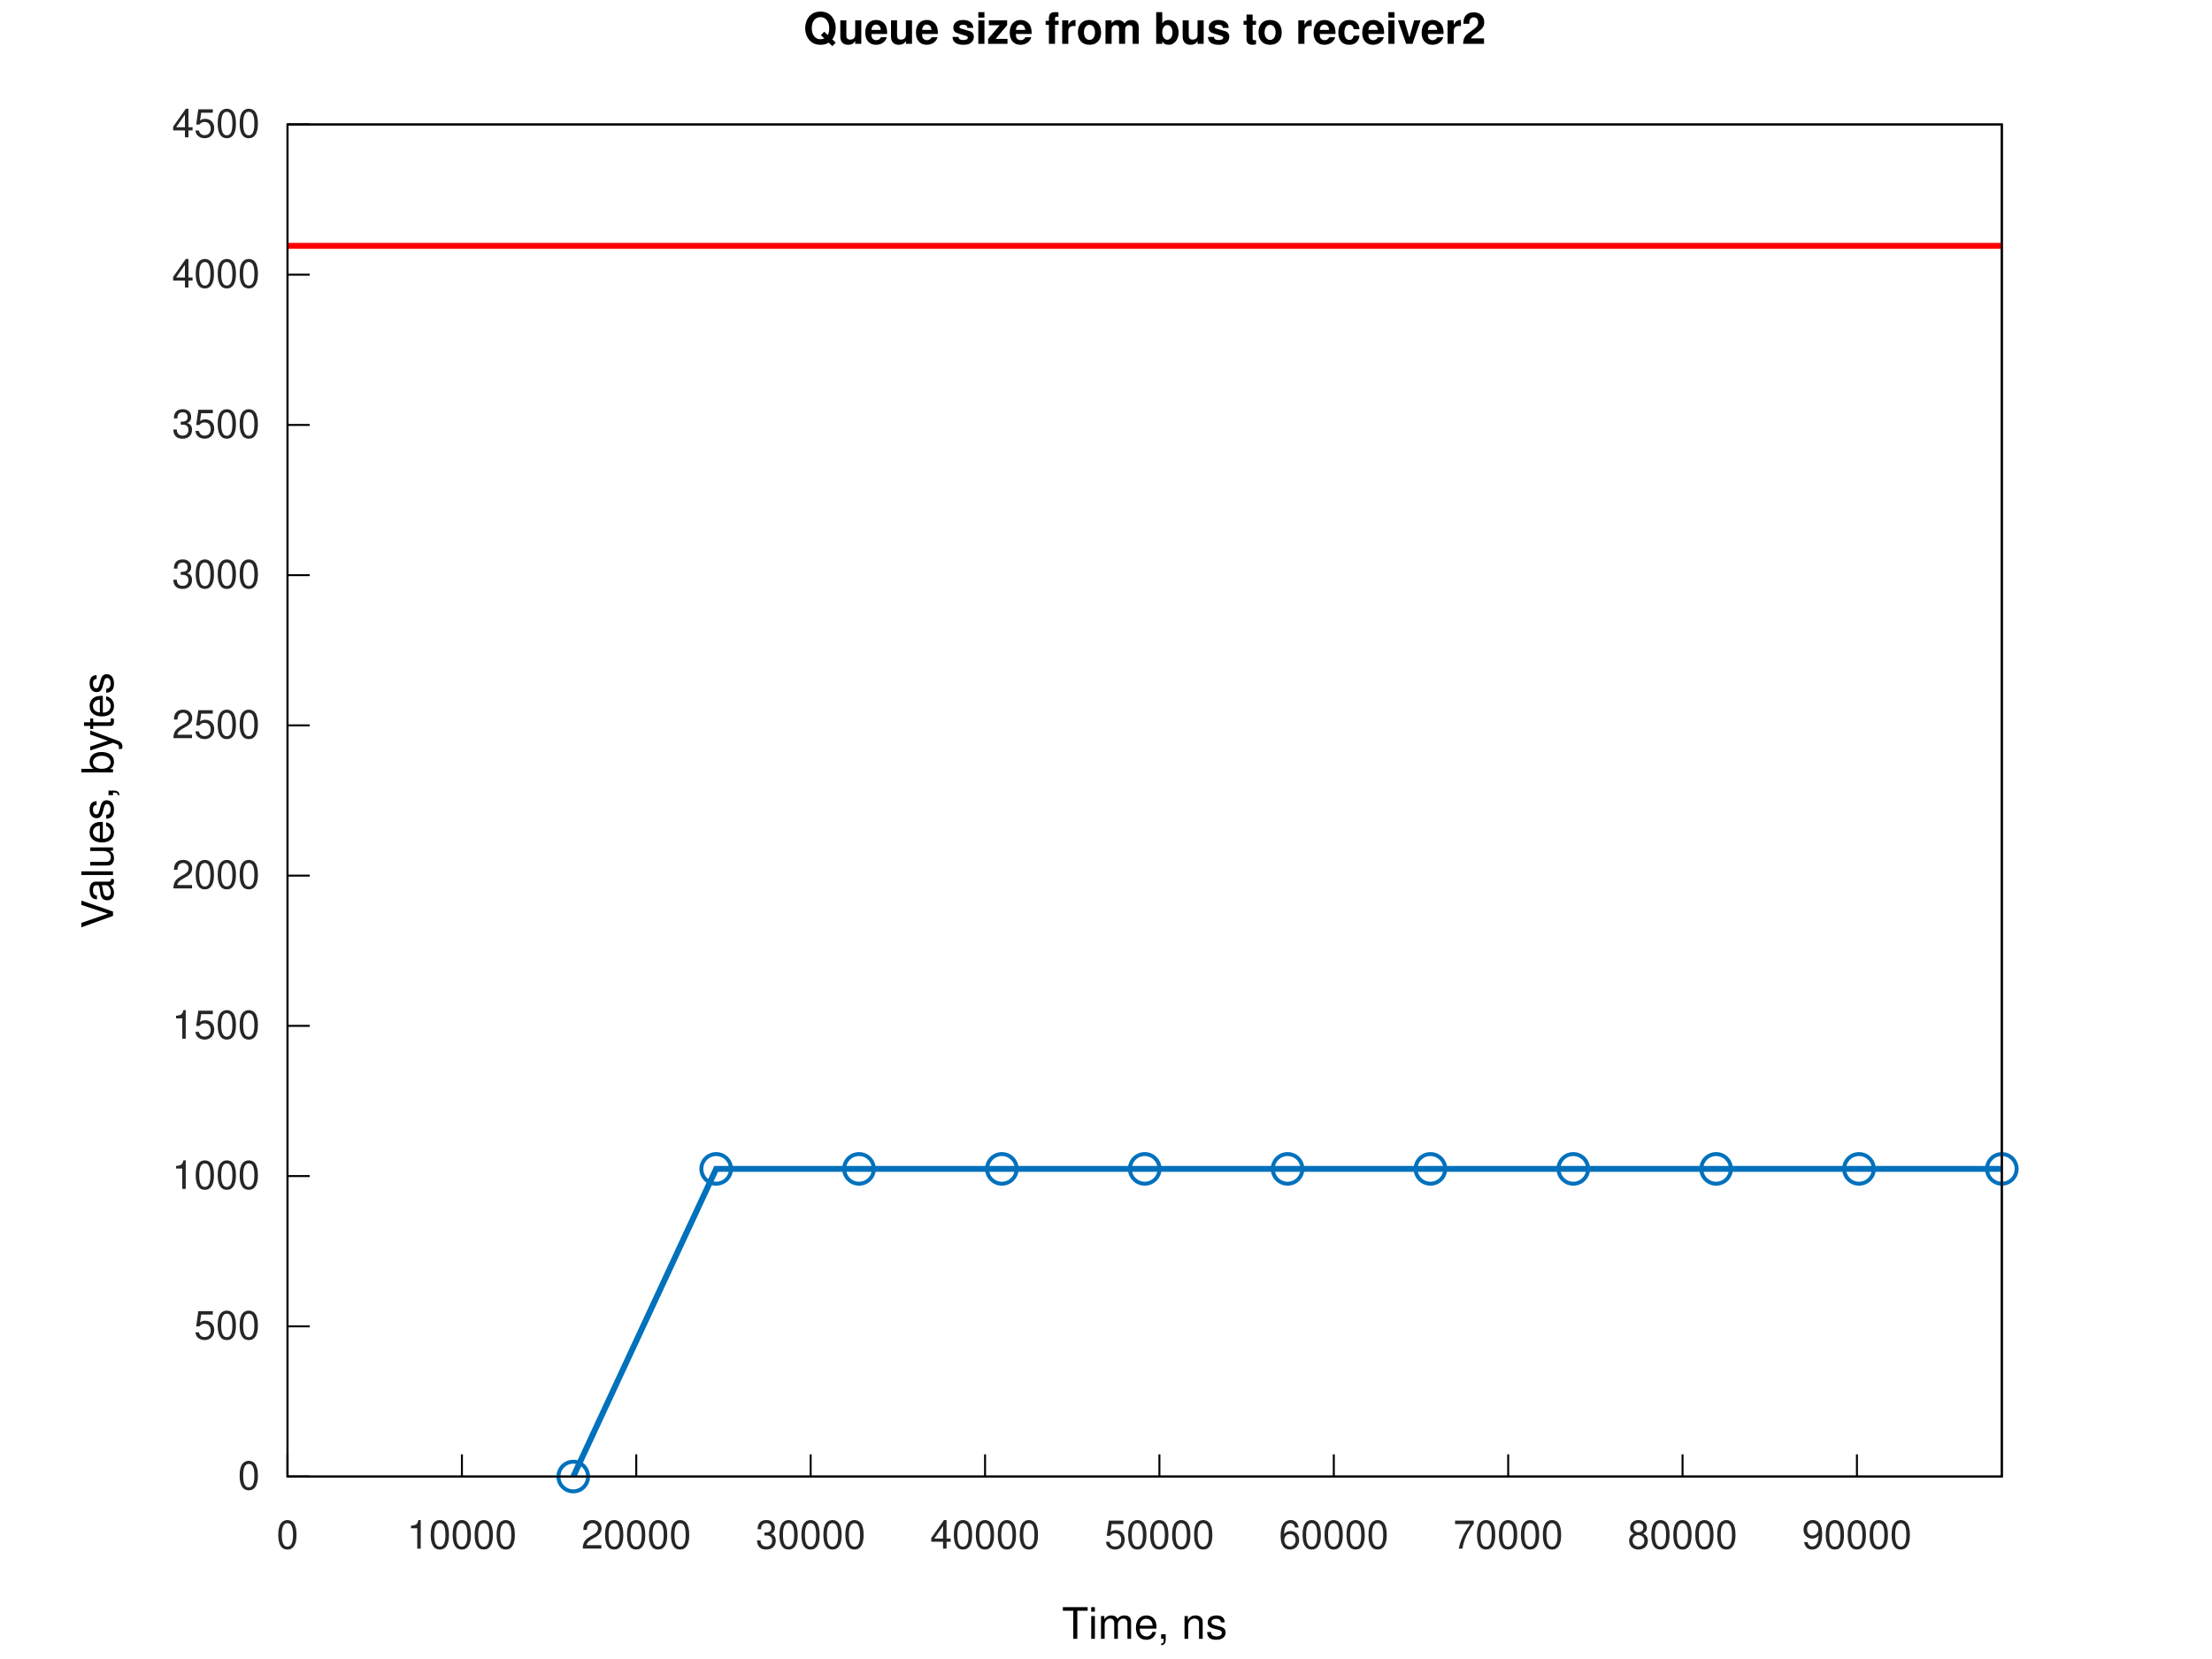
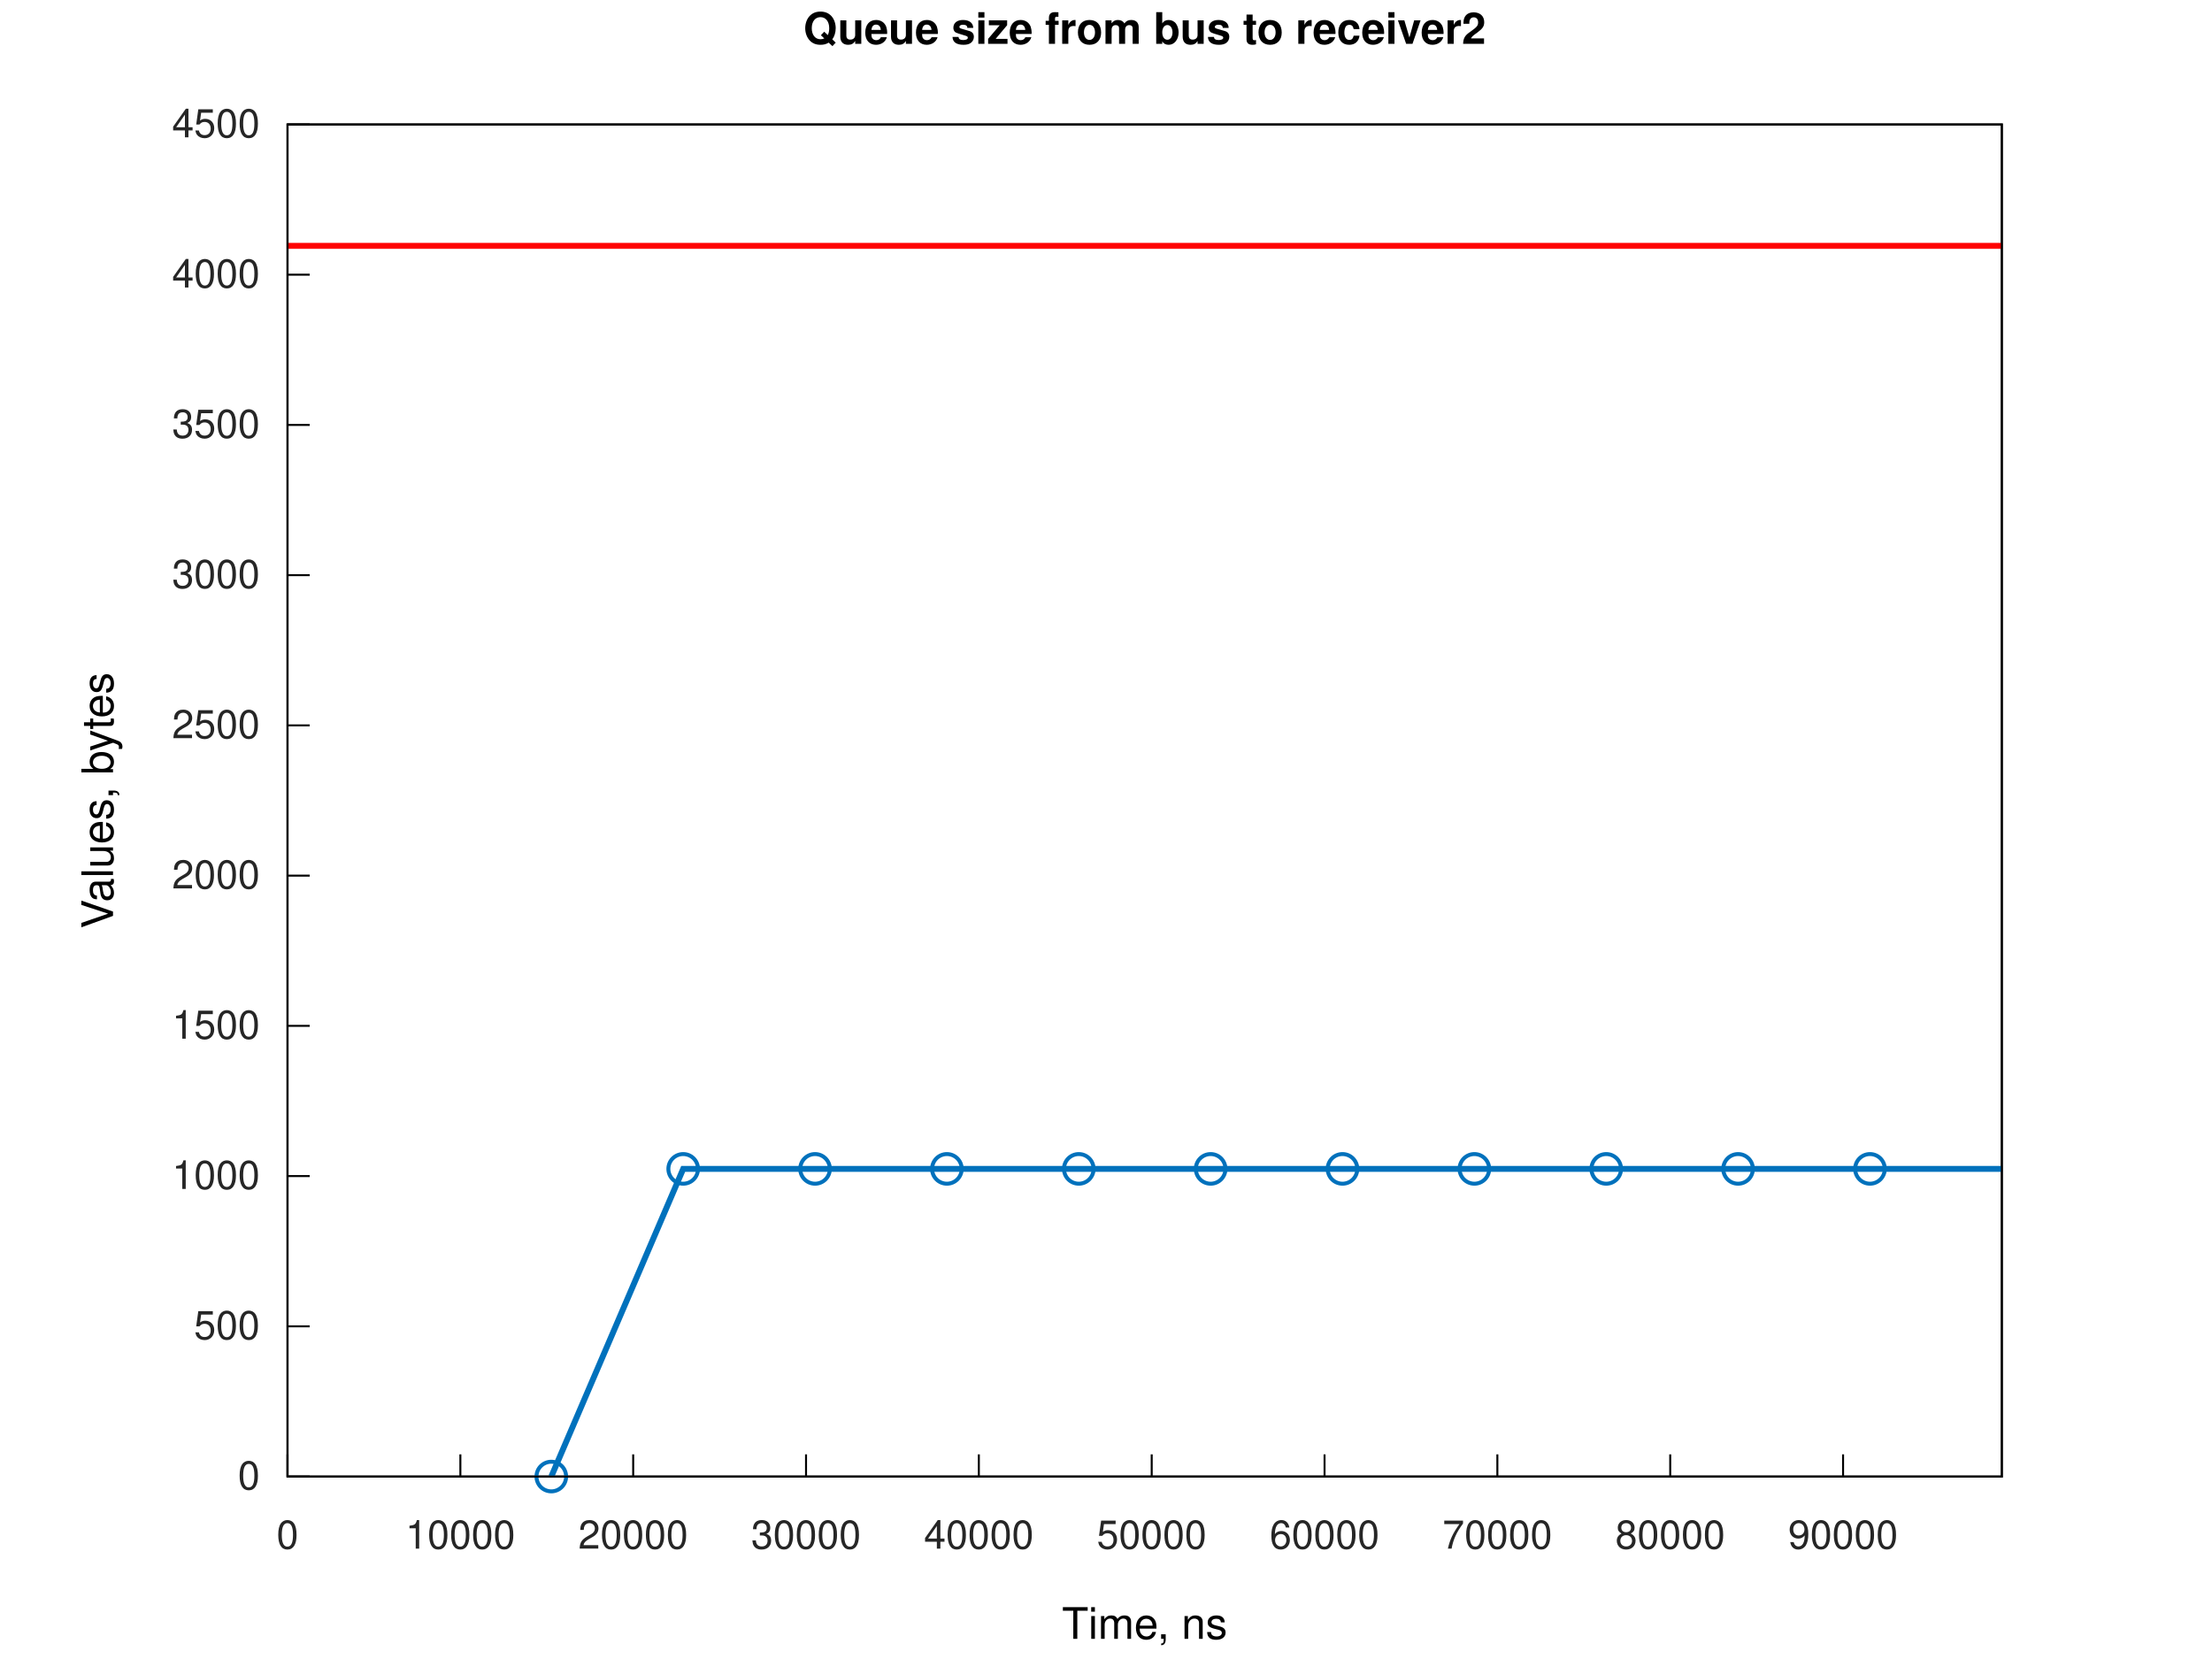
<svg xmlns="http://www.w3.org/2000/svg" xmlns:xlink="http://www.w3.org/1999/xlink" width="560" height="420" viewBox="0 0 560 420">
  <g id="gnuplot_canvas">
    <rect x="0" y="0" width="560" height="420" fill="none" />
    <defs>
      <circle id="gpDot" r="0.5" stroke-width="0.5" stroke="currentColor" />
      <path id="gpPt0" stroke-width="0.267" stroke="currentColor" d="M-1,0 h2 M0,-1 v2" />
      <path id="gpPt1" stroke-width="0.267" stroke="currentColor" d="M-1,-1 L1,1 M1,-1 L-1,1" />
      <path id="gpPt2" stroke-width="0.267" stroke="currentColor" d="M-1,0 L1,0 M0,-1 L0,1 M-1,-1 L1,1 M-1,1 L1,-1" />
      <rect id="gpPt3" stroke-width="0.267" stroke="currentColor" x="-1" y="-1" width="2" height="2" />
      <rect id="gpPt4" stroke-width="0.267" stroke="currentColor" fill="currentColor" x="-1" y="-1" width="2" height="2" />
      <circle id="gpPt5" stroke-width="0.267" stroke="currentColor" cx="0" cy="0" r="1" />
      <use xlink:href="#gpPt5" id="gpPt6" fill="currentColor" stroke="none" />
      <path id="gpPt7" stroke-width="0.267" stroke="currentColor" d="M0,-1.33 L-1.33,0.67 L1.33,0.67 z" />
      <use xlink:href="#gpPt7" id="gpPt8" fill="currentColor" stroke="none" />
      <use xlink:href="#gpPt7" id="gpPt9" stroke="currentColor" transform="rotate(180)" />
      <use xlink:href="#gpPt9" id="gpPt10" fill="currentColor" stroke="none" />
      <use xlink:href="#gpPt3" id="gpPt11" stroke="currentColor" transform="rotate(45)" />
      <use xlink:href="#gpPt11" id="gpPt12" fill="currentColor" stroke="none" />
      <path id="gpPt13" stroke-width="0.267" stroke="currentColor" d="M0,1.330 L1.265,0.411 L0.782,-1.067 L-0.782,-1.076 L-1.265,0.411 z" />
      <use xlink:href="#gpPt13" id="gpPt14" fill="currentColor" stroke="none" />
      <filter id="textbox" filterUnits="objectBoundingBox" x="0" y="0" height="1" width="1">
        <feFlood flood-color="white" flood-opacity="1" result="bgnd" />
        <feComposite in="SourceGraphic" in2="bgnd" operator="atop" />
      </filter>
      <filter id="greybox" filterUnits="objectBoundingBox" x="0" y="0" height="1" width="1">
        <feFlood flood-color="lightgrey" flood-opacity="1" result="grey" />
        <feComposite in="SourceGraphic" in2="grey" operator="atop" />
      </filter>
    </defs>
    <g fill="none" color="white" stroke="currentColor" stroke-width="1.00" stroke-linecap="butt" stroke-linejoin="miter">
</g>
    <g fill="none" color="white" stroke="currentColor" stroke-width="0.50" stroke-linecap="butt" stroke-linejoin="miter">
</g>
    <g fill="none" color="black" stroke="currentColor" stroke-width="0.50" stroke-linecap="butt" stroke-linejoin="miter">
      <path stroke="rgb(  0,   0,   0)" d="M72.79,373.81 L78.41,373.81  " />
      <g transform="translate(65.79,377.06)" stroke="none" fill="rgb(38,38,38)" font-family="Helvetica" font-size="10.00" text-anchor="end">
        <text>
          <tspan font-family="Helvetica">0</tspan>
        </text>
      </g>
    </g>
    <g fill="none" color="black" stroke="currentColor" stroke-width="0.50" stroke-linecap="butt" stroke-linejoin="miter">
      <path stroke="rgb(  0,   0,   0)" d="M72.79,335.78 L78.41,335.78  " />
      <g transform="translate(65.79,339.03)" stroke="none" fill="rgb(38,38,38)" font-family="Helvetica" font-size="10.00" text-anchor="end">
        <text>
          <tspan font-family="Helvetica">500</tspan>
        </text>
      </g>
    </g>
    <g fill="none" color="black" stroke="currentColor" stroke-width="0.50" stroke-linecap="butt" stroke-linejoin="miter">
      <path stroke="rgb(  0,   0,   0)" d="M72.79,297.74 L78.41,297.74  " />
      <g transform="translate(65.79,300.99)" stroke="none" fill="rgb(38,38,38)" font-family="Helvetica" font-size="10.00" text-anchor="end">
        <text>
          <tspan font-family="Helvetica">1000</tspan>
        </text>
      </g>
    </g>
    <g fill="none" color="black" stroke="currentColor" stroke-width="0.50" stroke-linecap="butt" stroke-linejoin="miter">
      <path stroke="rgb(  0,   0,   0)" d="M72.79,259.71 L78.41,259.71  " />
      <g transform="translate(65.79,262.96)" stroke="none" fill="rgb(38,38,38)" font-family="Helvetica" font-size="10.00" text-anchor="end">
        <text>
          <tspan font-family="Helvetica">1500</tspan>
        </text>
      </g>
    </g>
    <g fill="none" color="black" stroke="currentColor" stroke-width="0.50" stroke-linecap="butt" stroke-linejoin="miter">
      <path stroke="rgb(  0,   0,   0)" d="M72.79,221.68 L78.41,221.68  " />
      <g transform="translate(65.79,224.93)" stroke="none" fill="rgb(38,38,38)" font-family="Helvetica" font-size="10.00" text-anchor="end">
        <text>
          <tspan font-family="Helvetica">2000</tspan>
        </text>
      </g>
    </g>
    <g fill="none" color="black" stroke="currentColor" stroke-width="0.50" stroke-linecap="butt" stroke-linejoin="miter">
      <path stroke="rgb(  0,   0,   0)" d="M72.79,183.64 L78.41,183.64  " />
      <g transform="translate(65.79,186.89)" stroke="none" fill="rgb(38,38,38)" font-family="Helvetica" font-size="10.00" text-anchor="end">
        <text>
          <tspan font-family="Helvetica">2500</tspan>
        </text>
      </g>
    </g>
    <g fill="none" color="black" stroke="currentColor" stroke-width="0.50" stroke-linecap="butt" stroke-linejoin="miter">
      <path stroke="rgb(  0,   0,   0)" d="M72.79,145.61 L78.41,145.61  " />
      <g transform="translate(65.79,148.86)" stroke="none" fill="rgb(38,38,38)" font-family="Helvetica" font-size="10.00" text-anchor="end">
        <text>
          <tspan font-family="Helvetica">3000</tspan>
        </text>
      </g>
    </g>
    <g fill="none" color="black" stroke="currentColor" stroke-width="0.50" stroke-linecap="butt" stroke-linejoin="miter">
      <path stroke="rgb(  0,   0,   0)" d="M72.79,107.58 L78.41,107.58  " />
      <g transform="translate(65.79,110.83)" stroke="none" fill="rgb(38,38,38)" font-family="Helvetica" font-size="10.00" text-anchor="end">
        <text>
          <tspan font-family="Helvetica">3500</tspan>
        </text>
      </g>
    </g>
    <g fill="none" color="black" stroke="currentColor" stroke-width="0.50" stroke-linecap="butt" stroke-linejoin="miter">
      <path stroke="rgb(  0,   0,   0)" d="M72.79,69.54 L78.41,69.54  " />
      <g transform="translate(65.79,72.79)" stroke="none" fill="rgb(38,38,38)" font-family="Helvetica" font-size="10.00" text-anchor="end">
        <text>
          <tspan font-family="Helvetica">4000</tspan>
        </text>
      </g>
    </g>
    <g fill="none" color="black" stroke="currentColor" stroke-width="0.50" stroke-linecap="butt" stroke-linejoin="miter">
      <path stroke="rgb(  0,   0,   0)" d="M72.79,31.51 L78.41,31.51  " />
      <g transform="translate(65.79,34.76)" stroke="none" fill="rgb(38,38,38)" font-family="Helvetica" font-size="10.00" text-anchor="end">
        <text>
          <tspan font-family="Helvetica">4500</tspan>
        </text>
      </g>
    </g>
    <g fill="none" color="black" stroke="currentColor" stroke-width="0.50" stroke-linecap="butt" stroke-linejoin="miter">
      <path stroke="rgb(  0,   0,   0)" d="M72.79,373.81 L72.79,368.19  " />
      <g transform="translate(72.79,392.06)" stroke="none" fill="rgb(38,38,38)" font-family="Helvetica" font-size="10.00" text-anchor="middle">
        <text>
          <tspan font-family="Helvetica">0</tspan>
        </text>
      </g>
    </g>
    <g fill="none" color="black" stroke="currentColor" stroke-width="0.50" stroke-linecap="butt" stroke-linejoin="miter">
-       <path stroke="rgb(  0,   0,   0)" d="M116.94,373.81 L116.94,368.19  " />
-       <g transform="translate(116.94,392.06)" stroke="none" fill="rgb(38,38,38)" font-family="Helvetica" font-size="10.00" text-anchor="middle">
+       <path stroke="rgb(  0,   0,   0)" d="M116.55,373.81 L116.55,368.19  " />
+       <g transform="translate(116.55,392.06)" stroke="none" fill="rgb(38,38,38)" font-family="Helvetica" font-size="10.00" text-anchor="middle">
        <text>
          <tspan font-family="Helvetica">10000</tspan>
        </text>
      </g>
    </g>
    <g fill="none" color="black" stroke="currentColor" stroke-width="0.50" stroke-linecap="butt" stroke-linejoin="miter">
-       <path stroke="rgb(  0,   0,   0)" d="M161.08,373.81 L161.08,368.19  " />
-       <g transform="translate(161.08,392.06)" stroke="none" fill="rgb(38,38,38)" font-family="Helvetica" font-size="10.00" text-anchor="middle">
+       <path stroke="rgb(  0,   0,   0)" d="M160.30,373.81 L160.30,368.19  " />
+       <g transform="translate(160.30,392.06)" stroke="none" fill="rgb(38,38,38)" font-family="Helvetica" font-size="10.00" text-anchor="middle">
        <text>
          <tspan font-family="Helvetica">20000</tspan>
        </text>
      </g>
    </g>
    <g fill="none" color="black" stroke="currentColor" stroke-width="0.50" stroke-linecap="butt" stroke-linejoin="miter">
-       <path stroke="rgb(  0,   0,   0)" d="M205.23,373.81 L205.23,368.19  " />
-       <g transform="translate(205.23,392.06)" stroke="none" fill="rgb(38,38,38)" font-family="Helvetica" font-size="10.00" text-anchor="middle">
+       <path stroke="rgb(  0,   0,   0)" d="M204.06,373.81 L204.06,368.19  " />
+       <g transform="translate(204.06,392.06)" stroke="none" fill="rgb(38,38,38)" font-family="Helvetica" font-size="10.00" text-anchor="middle">
        <text>
          <tspan font-family="Helvetica">30000</tspan>
        </text>
      </g>
    </g>
    <g fill="none" color="black" stroke="currentColor" stroke-width="0.50" stroke-linecap="butt" stroke-linejoin="miter">
-       <path stroke="rgb(  0,   0,   0)" d="M249.38,373.81 L249.38,368.19  " />
-       <g transform="translate(249.38,392.06)" stroke="none" fill="rgb(38,38,38)" font-family="Helvetica" font-size="10.00" text-anchor="middle">
+       <path stroke="rgb(  0,   0,   0)" d="M247.81,373.81 L247.81,368.19  " />
+       <g transform="translate(247.81,392.06)" stroke="none" fill="rgb(38,38,38)" font-family="Helvetica" font-size="10.00" text-anchor="middle">
        <text>
          <tspan font-family="Helvetica">40000</tspan>
        </text>
      </g>
    </g>
    <g fill="none" color="black" stroke="currentColor" stroke-width="0.50" stroke-linecap="butt" stroke-linejoin="miter">
-       <path stroke="rgb(  0,   0,   0)" d="M293.52,373.81 L293.52,368.19  " />
-       <g transform="translate(293.52,392.06)" stroke="none" fill="rgb(38,38,38)" font-family="Helvetica" font-size="10.00" text-anchor="middle">
+       <path stroke="rgb(  0,   0,   0)" d="M291.57,373.81 L291.57,368.19  " />
+       <g transform="translate(291.57,392.06)" stroke="none" fill="rgb(38,38,38)" font-family="Helvetica" font-size="10.00" text-anchor="middle">
        <text>
          <tspan font-family="Helvetica">50000</tspan>
        </text>
      </g>
    </g>
    <g fill="none" color="black" stroke="currentColor" stroke-width="0.50" stroke-linecap="butt" stroke-linejoin="miter">
-       <path stroke="rgb(  0,   0,   0)" d="M337.67,373.81 L337.67,368.19  " />
-       <g transform="translate(337.67,392.06)" stroke="none" fill="rgb(38,38,38)" font-family="Helvetica" font-size="10.00" text-anchor="middle">
+       <path stroke="rgb(  0,   0,   0)" d="M335.33,373.81 L335.33,368.19  " />
+       <g transform="translate(335.33,392.06)" stroke="none" fill="rgb(38,38,38)" font-family="Helvetica" font-size="10.00" text-anchor="middle">
        <text>
          <tspan font-family="Helvetica">60000</tspan>
        </text>
      </g>
    </g>
    <g fill="none" color="black" stroke="currentColor" stroke-width="0.50" stroke-linecap="butt" stroke-linejoin="miter">
-       <path stroke="rgb(  0,   0,   0)" d="M381.82,373.81 L381.82,368.19  " />
-       <g transform="translate(381.82,392.06)" stroke="none" fill="rgb(38,38,38)" font-family="Helvetica" font-size="10.00" text-anchor="middle">
+       <path stroke="rgb(  0,   0,   0)" d="M379.08,373.81 L379.08,368.19  " />
+       <g transform="translate(379.08,392.06)" stroke="none" fill="rgb(38,38,38)" font-family="Helvetica" font-size="10.00" text-anchor="middle">
        <text>
          <tspan font-family="Helvetica">70000</tspan>
        </text>
      </g>
    </g>
    <g fill="none" color="black" stroke="currentColor" stroke-width="0.50" stroke-linecap="butt" stroke-linejoin="miter">
-       <path stroke="rgb(  0,   0,   0)" d="M425.96,373.81 L425.96,368.19  " />
-       <g transform="translate(425.96,392.06)" stroke="none" fill="rgb(38,38,38)" font-family="Helvetica" font-size="10.00" text-anchor="middle">
+       <path stroke="rgb(  0,   0,   0)" d="M422.84,373.81 L422.84,368.19  " />
+       <g transform="translate(422.84,392.06)" stroke="none" fill="rgb(38,38,38)" font-family="Helvetica" font-size="10.00" text-anchor="middle">
        <text>
          <tspan font-family="Helvetica">80000</tspan>
        </text>
      </g>
    </g>
    <g fill="none" color="black" stroke="currentColor" stroke-width="0.50" stroke-linecap="butt" stroke-linejoin="miter">
-       <path stroke="rgb(  0,   0,   0)" d="M470.11,373.81 L470.11,368.19  " />
-       <g transform="translate(470.11,392.06)" stroke="none" fill="rgb(38,38,38)" font-family="Helvetica" font-size="10.00" text-anchor="middle">
+       <path stroke="rgb(  0,   0,   0)" d="M466.60,373.81 L466.60,368.19  " />
+       <g transform="translate(466.60,392.06)" stroke="none" fill="rgb(38,38,38)" font-family="Helvetica" font-size="10.00" text-anchor="middle">
        <text>
          <tspan font-family="Helvetica">90000</tspan>
        </text>
      </g>
    </g>
    <g fill="none" color="black" stroke="currentColor" stroke-width="0.50" stroke-linecap="butt" stroke-linejoin="miter">
</g>
    <g fill="none" color="black" stroke="currentColor" stroke-width="0.50" stroke-linecap="butt" stroke-linejoin="miter">
      <path stroke="rgb(  0,   0,   0)" d="M72.79,31.51 L72.79,373.81 L506.79,373.81 L506.79,31.51 L72.79,31.51 Z  " />
    </g>
    <g fill="none" color="black" stroke="currentColor" stroke-width="0.50" stroke-linecap="butt" stroke-linejoin="miter">
</g>
    <g id="gnuplot_plot_1a">
      <g fill="none" color="white" stroke="rgb(  0,   0,   0)" stroke-width="1.50" stroke-linecap="butt" stroke-linejoin="miter">
</g>
      <g fill="none" color="black" stroke="currentColor" stroke-width="1.50" stroke-linecap="butt" stroke-linejoin="miter">
-         <path stroke="rgb(  0, 113, 188)" d="M145.13,373.81 L181.31,295.92 L217.47,295.92 L253.64,295.92 L289.80,295.92 L325.97,295.92 L362.13,295.92 L398.30,295.92   L434.46,295.92 L470.63,295.92 L506.79,295.92  " />
-         <use xlink:href="#gpPt5" transform="translate(145.13,373.81) scale(3.75)" color="rgb(  0, 113, 188)" />
-         <use xlink:href="#gpPt5" transform="translate(181.31,295.92) scale(3.75)" color="rgb(  0, 113, 188)" />
-         <use xlink:href="#gpPt5" transform="translate(217.47,295.92) scale(3.75)" color="rgb(  0, 113, 188)" />
-         <use xlink:href="#gpPt5" transform="translate(253.64,295.92) scale(3.75)" color="rgb(  0, 113, 188)" />
-         <use xlink:href="#gpPt5" transform="translate(289.80,295.92) scale(3.75)" color="rgb(  0, 113, 188)" />
-         <use xlink:href="#gpPt5" transform="translate(325.97,295.92) scale(3.75)" color="rgb(  0, 113, 188)" />
-         <use xlink:href="#gpPt5" transform="translate(362.13,295.92) scale(3.75)" color="rgb(  0, 113, 188)" />
-         <use xlink:href="#gpPt5" transform="translate(398.30,295.92) scale(3.75)" color="rgb(  0, 113, 188)" />
-         <use xlink:href="#gpPt5" transform="translate(434.46,295.92) scale(3.75)" color="rgb(  0, 113, 188)" />
-         <use xlink:href="#gpPt5" transform="translate(470.63,295.92) scale(3.75)" color="rgb(  0, 113, 188)" />
-         <use xlink:href="#gpPt5" transform="translate(506.79,295.92) scale(3.75)" color="rgb(  0, 113, 188)" />
+         <path stroke="rgb(  0, 113, 188)" d="M139.57,373.81 L172.96,295.92 L206.34,295.92 L239.72,295.92 L273.11,295.92 L306.49,295.92 L339.87,295.92 L373.26,295.92   L406.64,295.92 L440.02,295.92 L473.41,295.92 L506.79,295.92  " />
+         <use xlink:href="#gpPt5" transform="translate(139.57,373.81) scale(3.75)" color="rgb(  0, 113, 188)" />
+         <use xlink:href="#gpPt5" transform="translate(172.96,295.92) scale(3.75)" color="rgb(  0, 113, 188)" />
+         <use xlink:href="#gpPt5" transform="translate(206.34,295.92) scale(3.75)" color="rgb(  0, 113, 188)" />
+         <use xlink:href="#gpPt5" transform="translate(239.72,295.92) scale(3.75)" color="rgb(  0, 113, 188)" />
+         <use xlink:href="#gpPt5" transform="translate(273.11,295.92) scale(3.75)" color="rgb(  0, 113, 188)" />
+         <use xlink:href="#gpPt5" transform="translate(306.49,295.92) scale(3.75)" color="rgb(  0, 113, 188)" />
+         <use xlink:href="#gpPt5" transform="translate(339.87,295.92) scale(3.75)" color="rgb(  0, 113, 188)" />
+         <use xlink:href="#gpPt5" transform="translate(373.26,295.92) scale(3.75)" color="rgb(  0, 113, 188)" />
+         <use xlink:href="#gpPt5" transform="translate(406.64,295.92) scale(3.75)" color="rgb(  0, 113, 188)" />
+         <use xlink:href="#gpPt5" transform="translate(440.02,295.92) scale(3.75)" color="rgb(  0, 113, 188)" />
+         <use xlink:href="#gpPt5" transform="translate(473.41,295.92) scale(3.75)" color="rgb(  0, 113, 188)" />
      </g>
    </g>
    <g id="gnuplot_plot_2a">
      <g fill="none" color="black" stroke="currentColor" stroke-width="1.50" stroke-linecap="butt" stroke-linejoin="miter">
        <path stroke="rgb(255,   0,   0)" d="M72.79,62.24 L506.79,62.24  " />
      </g>
    </g>
    <g fill="none" color="white" stroke="rgb(255,   0,   0)" stroke-width="2.00" stroke-linecap="butt" stroke-linejoin="miter">
</g>
    <g fill="none" color="black" stroke="currentColor" stroke-width="2.00" stroke-linecap="butt" stroke-linejoin="miter">
</g>
    <g fill="none" color="black" stroke="black" stroke-width="0.50" stroke-linecap="butt" stroke-linejoin="miter">
</g>
    <g fill="none" color="black" stroke="currentColor" stroke-width="0.50" stroke-linecap="butt" stroke-linejoin="miter">
      <path stroke="rgb(  0,   0,   0)" d="M72.79,31.51 L72.79,373.81 L506.79,373.81 L506.79,31.51 L72.79,31.51 Z  " />
      <g transform="translate(28.61,202.66) rotate(270.00)" stroke="none" fill="rgb(0,0,0)" font-family="Helvetica" font-size="11.00" text-anchor="middle">
        <text>
          <tspan font-family="Helvetica">Values, bytes</tspan>
        </text>
      </g>
    </g>
    <g fill="none" color="black" stroke="currentColor" stroke-width="0.50" stroke-linecap="butt" stroke-linejoin="miter">
      <g transform="translate(289.79,414.89)" stroke="none" fill="rgb(0,0,0)" font-family="Helvetica" font-size="11.00" text-anchor="middle">
        <text>
          <tspan font-family="Helvetica">Time, ns</tspan>
        </text>
      </g>
    </g>
    <g fill="none" color="black" stroke="currentColor" stroke-width="0.50" stroke-linecap="butt" stroke-linejoin="miter">
</g>
    <g fill="none" color="black" stroke="currentColor" stroke-width="0.50" stroke-linecap="butt" stroke-linejoin="miter">
      <g transform="translate(289.79,11.09)" stroke="none" fill="rgb(0,0,0)" font-family="Helvetica" font-size="11.00" text-anchor="middle">
        <text>
          <tspan font-family="Helvetica" font-weight="bold">Queue size from bus to receiver2</tspan>
        </text>
      </g>
    </g>
    <g fill="none" color="black" stroke="currentColor" stroke-width="0.50" stroke-linecap="butt" stroke-linejoin="miter">
</g>
  </g>
</svg>
